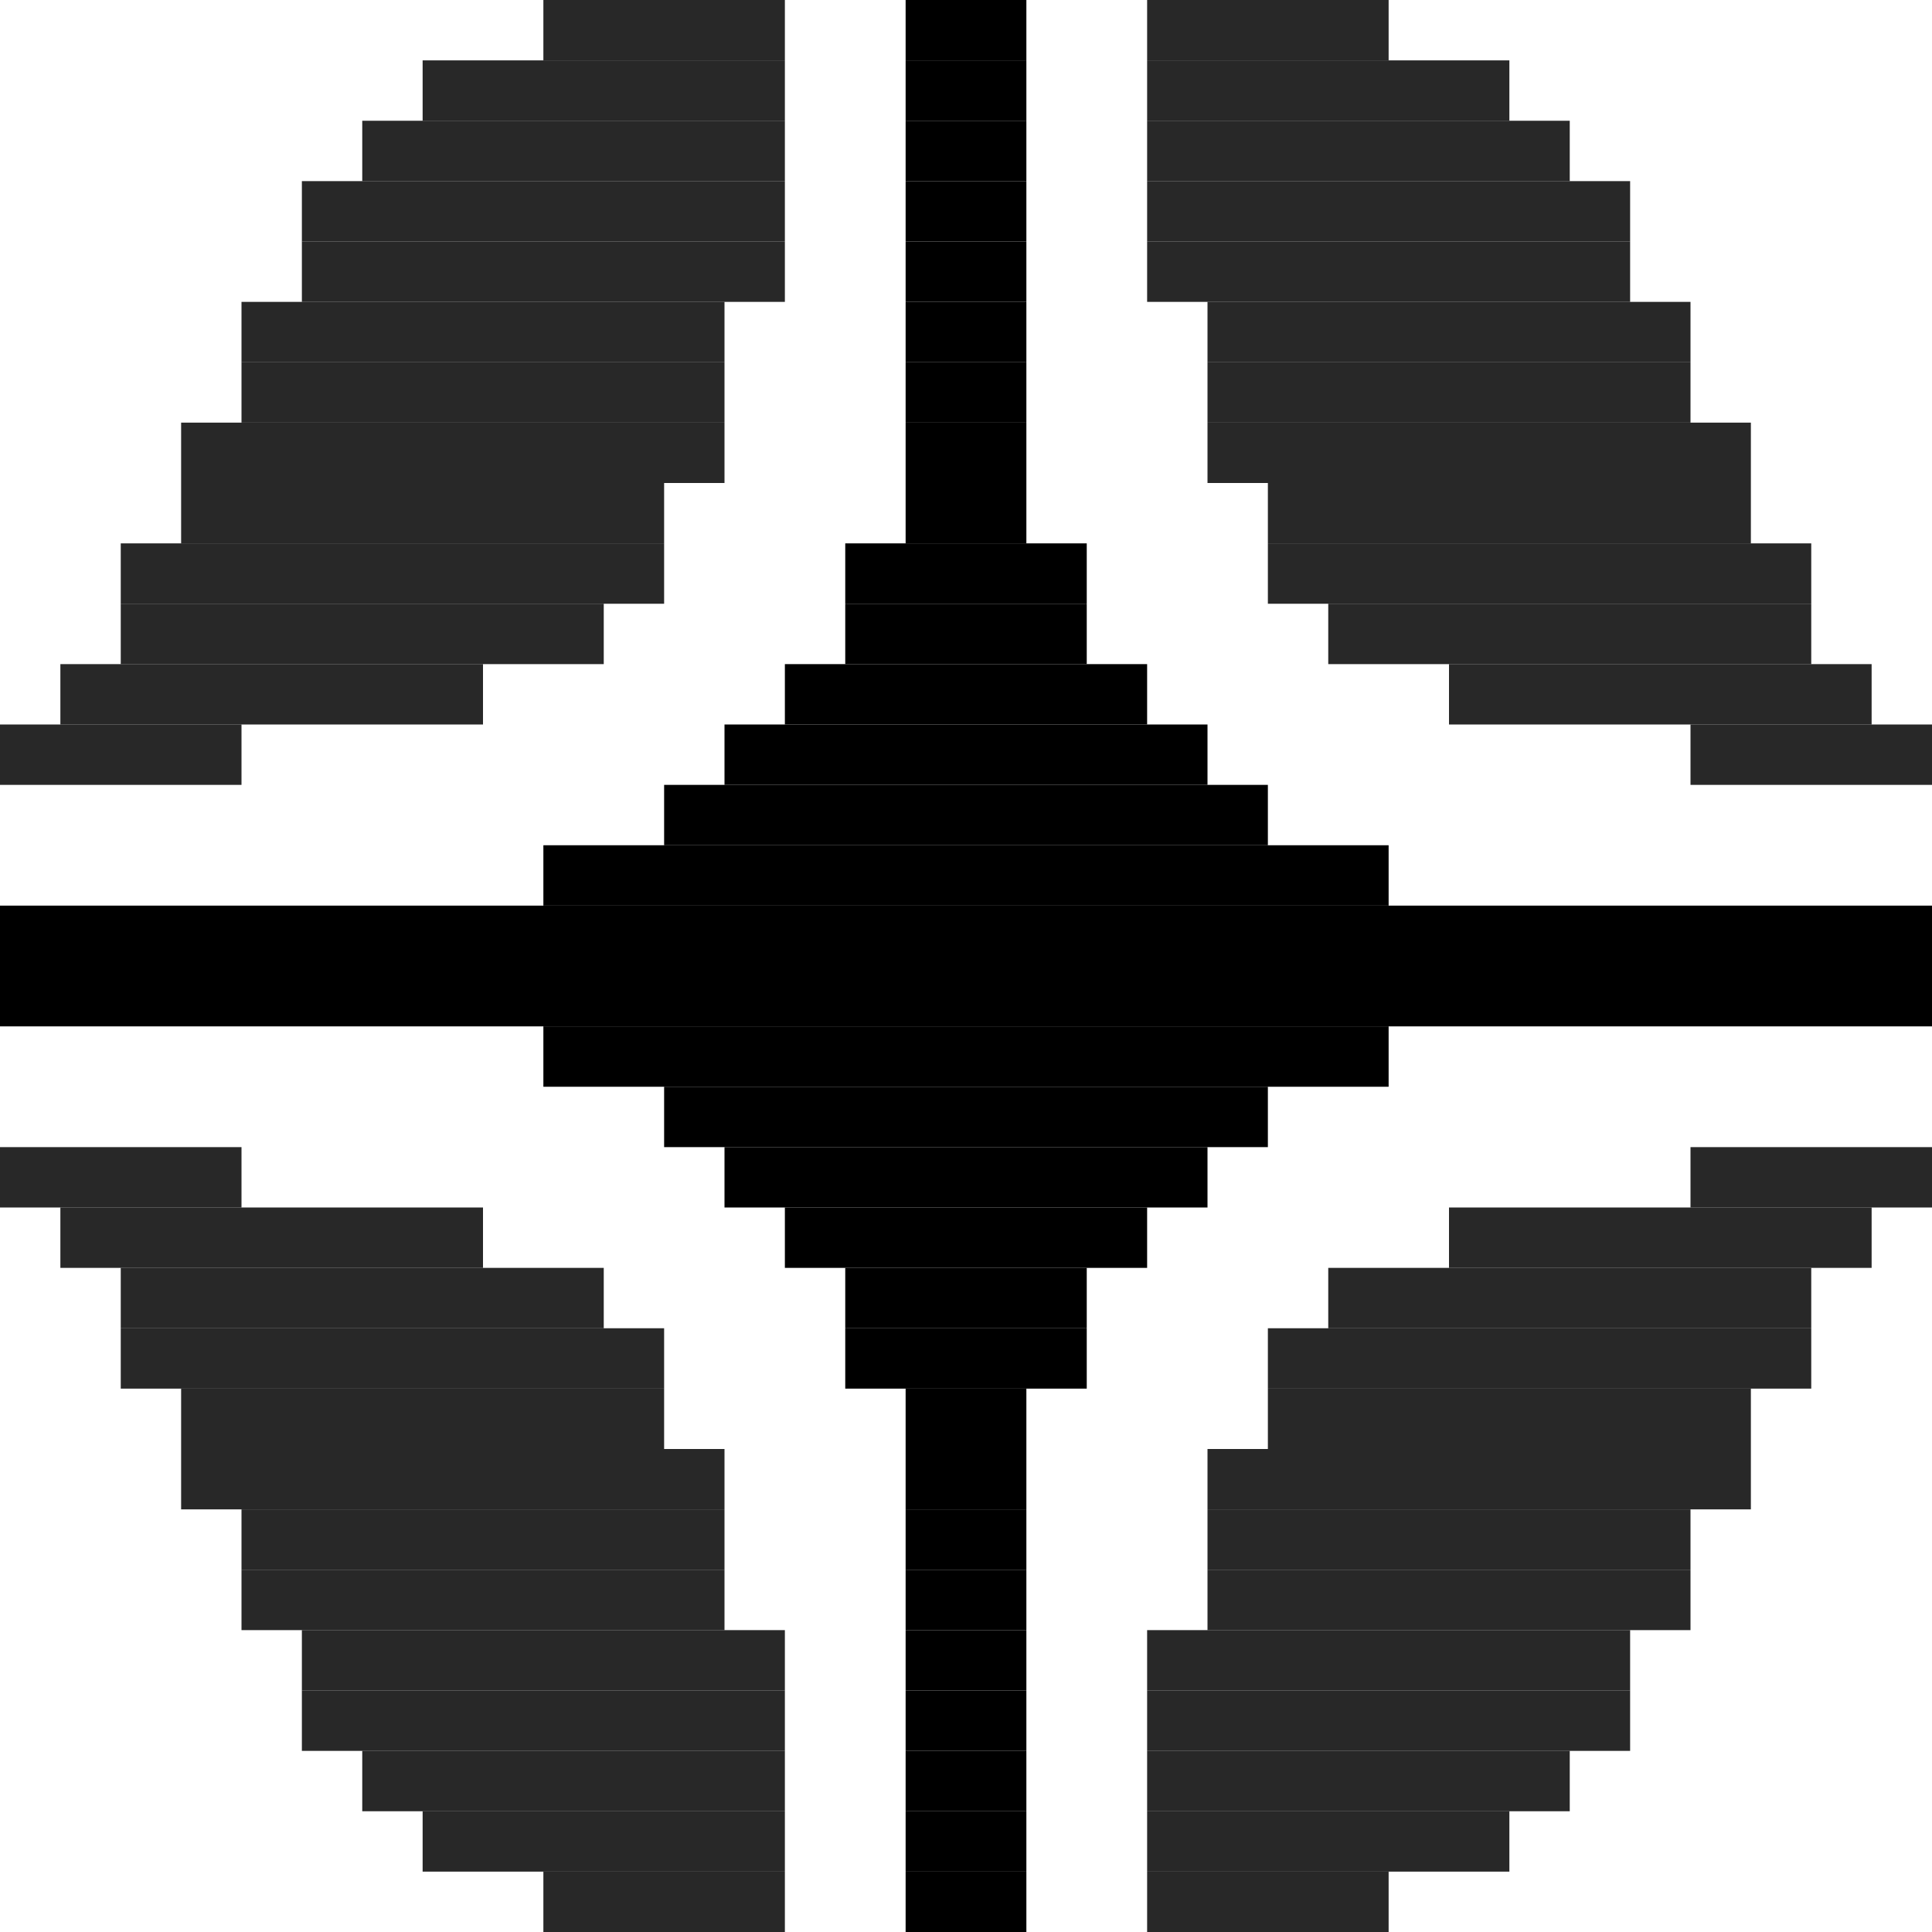
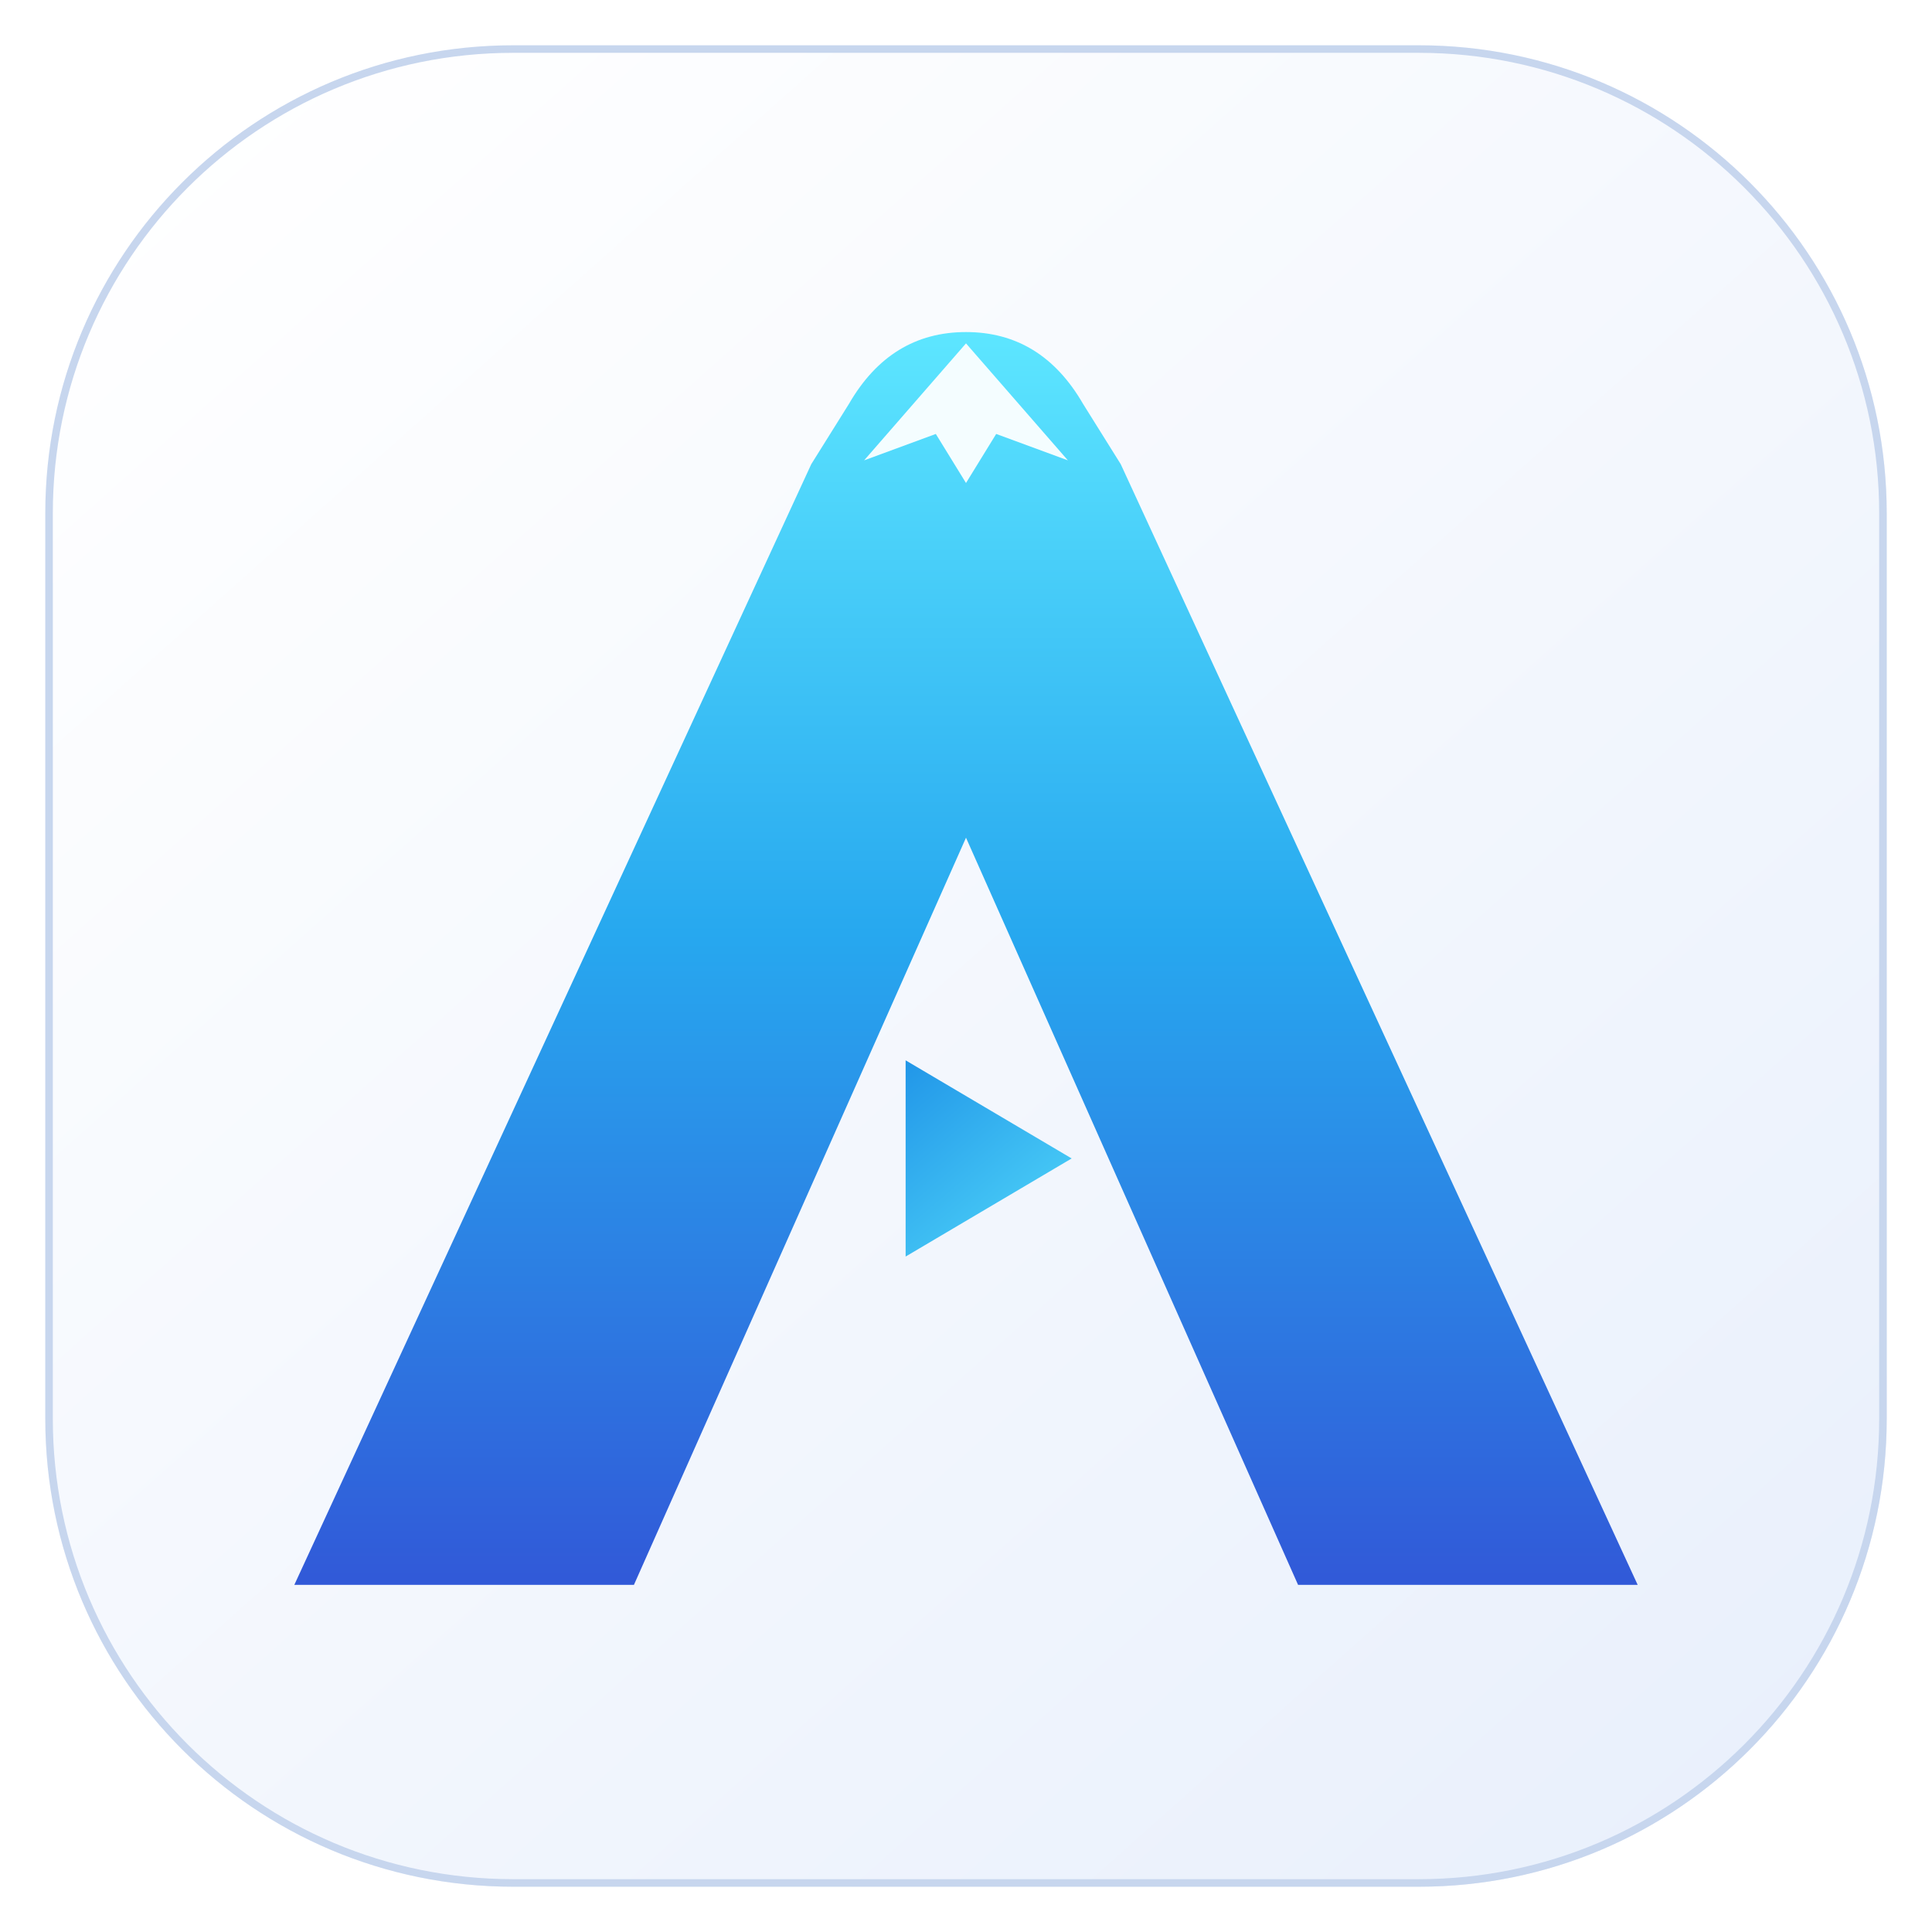
- <svg xmlns="http://www.w3.org/2000/svg" width="32" height="32" viewBox="0 0 32 32" fill="currentColor">
-   <rect x="9" y="0" width="4" height="1" fill-opacity="0.84" />
-   <rect x="15" y="0" width="2" height="1" />
-   <rect x="19" y="0" width="4" height="1" fill-opacity="0.84" />
-   <rect x="7" y="1" width="6" height="1" fill-opacity="0.84" />
-   <rect x="15" y="1" width="2" height="1" />
-   <rect x="19" y="1" width="6" height="1" fill-opacity="0.84" />
-   <rect x="6" y="2" width="7" height="1" fill-opacity="0.84" />
-   <rect x="15" y="2" width="2" height="1" />
-   <rect x="19" y="2" width="7" height="1" fill-opacity="0.84" />
-   <rect x="5" y="3" width="8" height="1" fill-opacity="0.84" />
-   <rect x="15" y="3" width="2" height="1" />
-   <rect x="19" y="3" width="8" height="1" fill-opacity="0.84" />
-   <rect x="5" y="4" width="8" height="1" fill-opacity="0.84" />
-   <rect x="15" y="4" width="2" height="1" />
-   <rect x="19" y="4" width="8" height="1" fill-opacity="0.84" />
-   <rect x="4" y="5" width="8" height="1" fill-opacity="0.84" />
-   <rect x="15" y="5" width="2" height="1" />
-   <rect x="20" y="5" width="8" height="1" fill-opacity="0.84" />
-   <rect x="4" y="6" width="8" height="1" fill-opacity="0.84" />
-   <rect x="15" y="6" width="2" height="1" />
-   <rect x="20" y="6" width="8" height="1" fill-opacity="0.84" />
-   <rect x="3" y="7" width="9" height="1" fill-opacity="0.84" />
-   <rect x="15" y="7" width="2" height="1" />
-   <rect x="20" y="7" width="9" height="1" fill-opacity="0.84" />
-   <rect x="3" y="8" width="8" height="1" fill-opacity="0.84" />
-   <rect x="15" y="8" width="2" height="1" />
-   <rect x="21" y="8" width="8" height="1" fill-opacity="0.84" />
-   <rect x="2" y="9" width="9" height="1" fill-opacity="0.84" />
-   <rect x="14" y="9" width="4" height="1" />
-   <rect x="21" y="9" width="9" height="1" fill-opacity="0.84" />
-   <rect x="2" y="10" width="8" height="1" fill-opacity="0.84" />
-   <rect x="14" y="10" width="4" height="1" />
-   <rect x="22" y="10" width="8" height="1" fill-opacity="0.84" />
-   <rect x="1" y="11" width="7" height="1" fill-opacity="0.84" />
-   <rect x="13" y="11" width="6" height="1" />
-   <rect x="24" y="11" width="7" height="1" fill-opacity="0.84" />
-   <rect x="0" y="12" width="4" height="1" fill-opacity="0.84" />
-   <rect x="12" y="12" width="8" height="1" />
-   <rect x="28" y="12" width="4" height="1" fill-opacity="0.84" />
-   <rect x="11" y="13" width="10" height="1" />
-   <rect x="9" y="14" width="14" height="1" />
-   <rect x="0" y="15" width="32" height="1" />
-   <rect x="0" y="16" width="32" height="1" />
-   <rect x="9" y="17" width="14" height="1" />
-   <rect x="11" y="18" width="10" height="1" />
-   <rect x="0" y="19" width="4" height="1" fill-opacity="0.84" />
-   <rect x="12" y="19" width="8" height="1" />
-   <rect x="28" y="19" width="4" height="1" fill-opacity="0.84" />
-   <rect x="1" y="20" width="7" height="1" fill-opacity="0.84" />
-   <rect x="13" y="20" width="6" height="1" />
-   <rect x="24" y="20" width="7" height="1" fill-opacity="0.84" />
-   <rect x="2" y="21" width="8" height="1" fill-opacity="0.84" />
-   <rect x="14" y="21" width="4" height="1" />
-   <rect x="22" y="21" width="8" height="1" fill-opacity="0.84" />
-   <rect x="2" y="22" width="9" height="1" fill-opacity="0.84" />
-   <rect x="14" y="22" width="4" height="1" />
-   <rect x="21" y="22" width="9" height="1" fill-opacity="0.84" />
-   <rect x="3" y="23" width="8" height="1" fill-opacity="0.84" />
-   <rect x="15" y="23" width="2" height="1" />
-   <rect x="21" y="23" width="8" height="1" fill-opacity="0.84" />
-   <rect x="3" y="24" width="9" height="1" fill-opacity="0.84" />
-   <rect x="15" y="24" width="2" height="1" />
-   <rect x="20" y="24" width="9" height="1" fill-opacity="0.84" />
-   <rect x="4" y="25" width="8" height="1" fill-opacity="0.84" />
-   <rect x="15" y="25" width="2" height="1" />
-   <rect x="20" y="25" width="8" height="1" fill-opacity="0.84" />
-   <rect x="4" y="26" width="8" height="1" fill-opacity="0.84" />
-   <rect x="15" y="26" width="2" height="1" />
-   <rect x="20" y="26" width="8" height="1" fill-opacity="0.84" />
-   <rect x="5" y="27" width="8" height="1" fill-opacity="0.84" />
-   <rect x="15" y="27" width="2" height="1" />
-   <rect x="19" y="27" width="8" height="1" fill-opacity="0.84" />
-   <rect x="5" y="28" width="8" height="1" fill-opacity="0.84" />
-   <rect x="15" y="28" width="2" height="1" />
-   <rect x="19" y="28" width="8" height="1" fill-opacity="0.84" />
-   <rect x="6" y="29" width="7" height="1" fill-opacity="0.84" />
-   <rect x="15" y="29" width="2" height="1" />
-   <rect x="19" y="29" width="7" height="1" fill-opacity="0.84" />
-   <rect x="7" y="30" width="6" height="1" fill-opacity="0.84" />
-   <rect x="15" y="30" width="2" height="1" />
-   <rect x="19" y="30" width="6" height="1" fill-opacity="0.84" />
-   <rect x="9" y="31" width="4" height="1" fill-opacity="0.84" />
-   <rect x="15" y="31" width="2" height="1" />
-   <rect x="19" y="31" width="4" height="1" fill-opacity="0.84" />
+ <svg xmlns="http://www.w3.org/2000/svg" viewBox="0 0 512 512" role="img" aria-labelledby="title">
+   <defs>
+     <linearGradient id="background" x1="52" y1="28" x2="458" y2="484" gradientUnits="userSpaceOnUse">
+       <stop stop-color="#FFFFFF" />
+       <stop offset="1" stop-color="#E9F0FC" />
+     </linearGradient>
+     <linearGradient id="mountain" x1="256" y1="88" x2="256" y2="420" gradientUnits="userSpaceOnUse">
+       <stop stop-color="#5DE6FF" />
+       <stop offset=".48" stop-color="#27A8EF" />
+       <stop offset="1" stop-color="#3159D8" />
+     </linearGradient>
+     <linearGradient id="play" x1="240" y1="281" x2="284" y2="333" gradientUnits="userSpaceOnUse">
+       <stop stop-color="#2196E8" />
+       <stop offset="1" stop-color="#52D9FA" />
+     </linearGradient>
+   </defs>
+   <rect x="12" y="12" width="488" height="488" rx="124" fill="url(#background)" />
+   <rect x="13" y="13" width="486" height="486" rx="123" fill="none" stroke="#C7D6EE" stroke-width="2" />
+   <path d="M78 420 215 123 225 107Q236 88 256 88t31 19l10 16 137 297h-90l-88-198-88 198H78Z" fill="url(#mountain)" />
+   <path d="m229 122 27-31 27 31-19-7-8 13-8-13-19 7Z" fill="#F4FDFF" />
+   <path d="m240 281 44 26-44 26v-52Z" fill="url(#play)" />
</svg>
